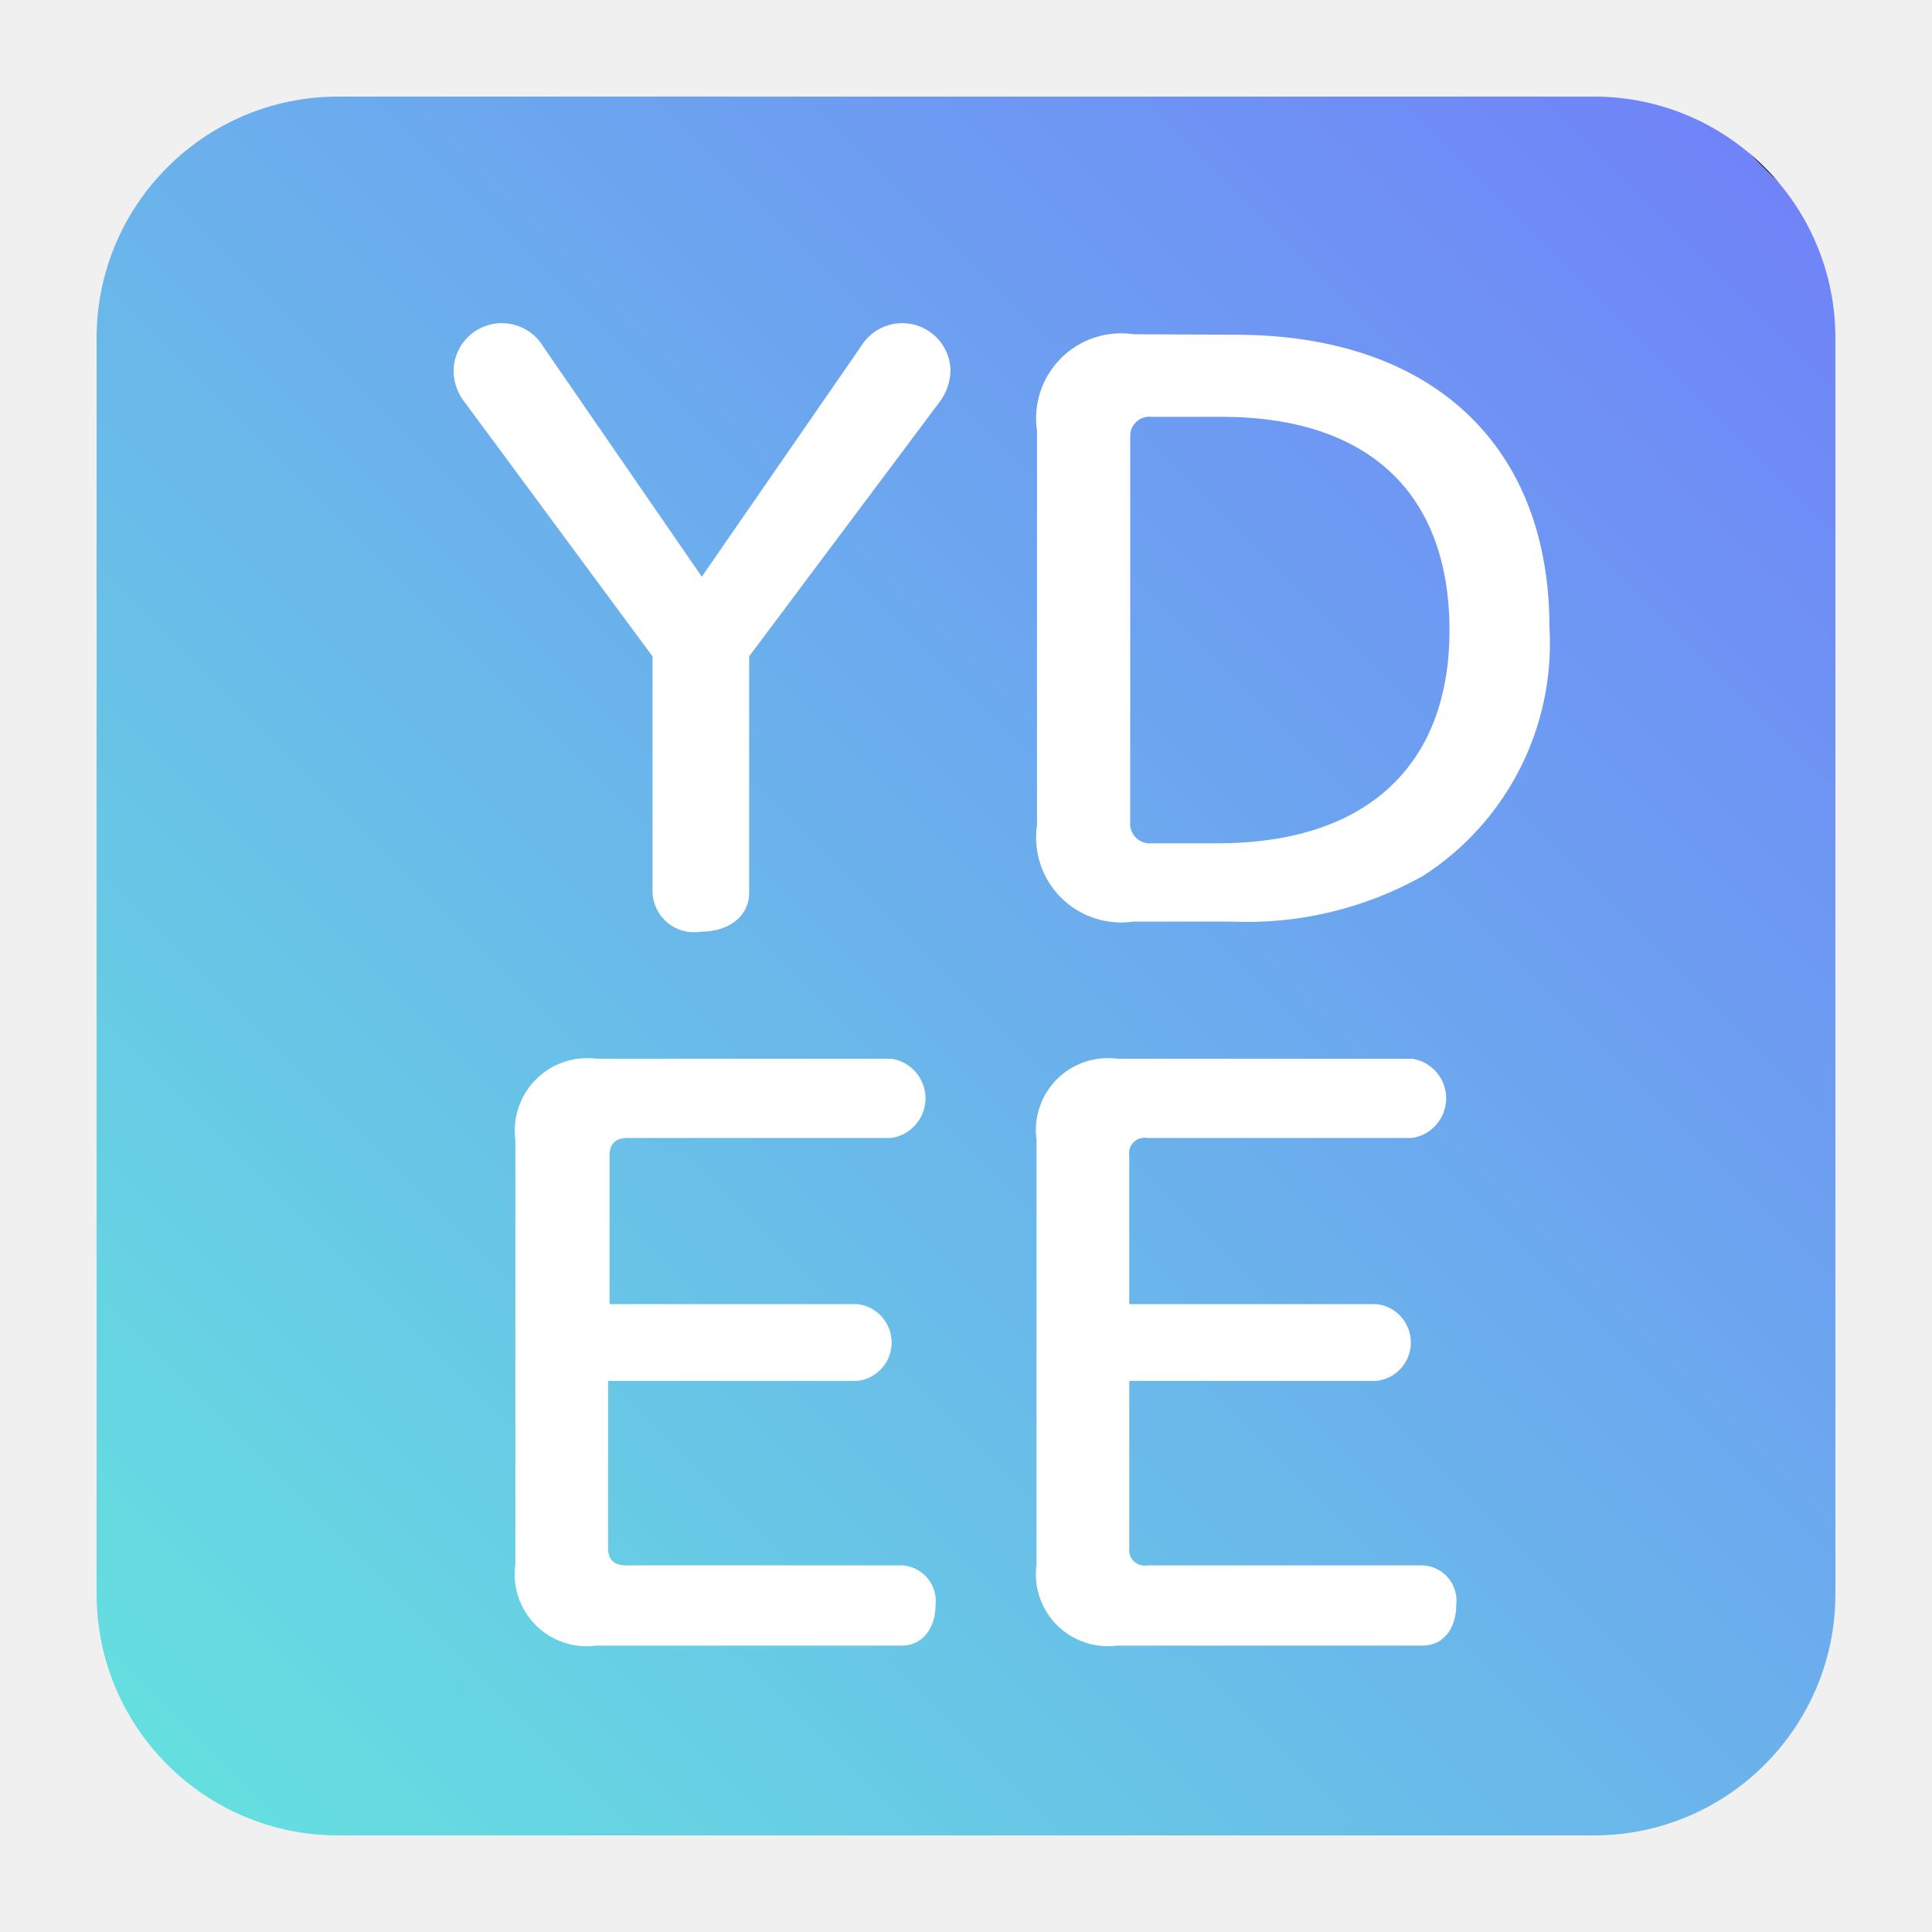
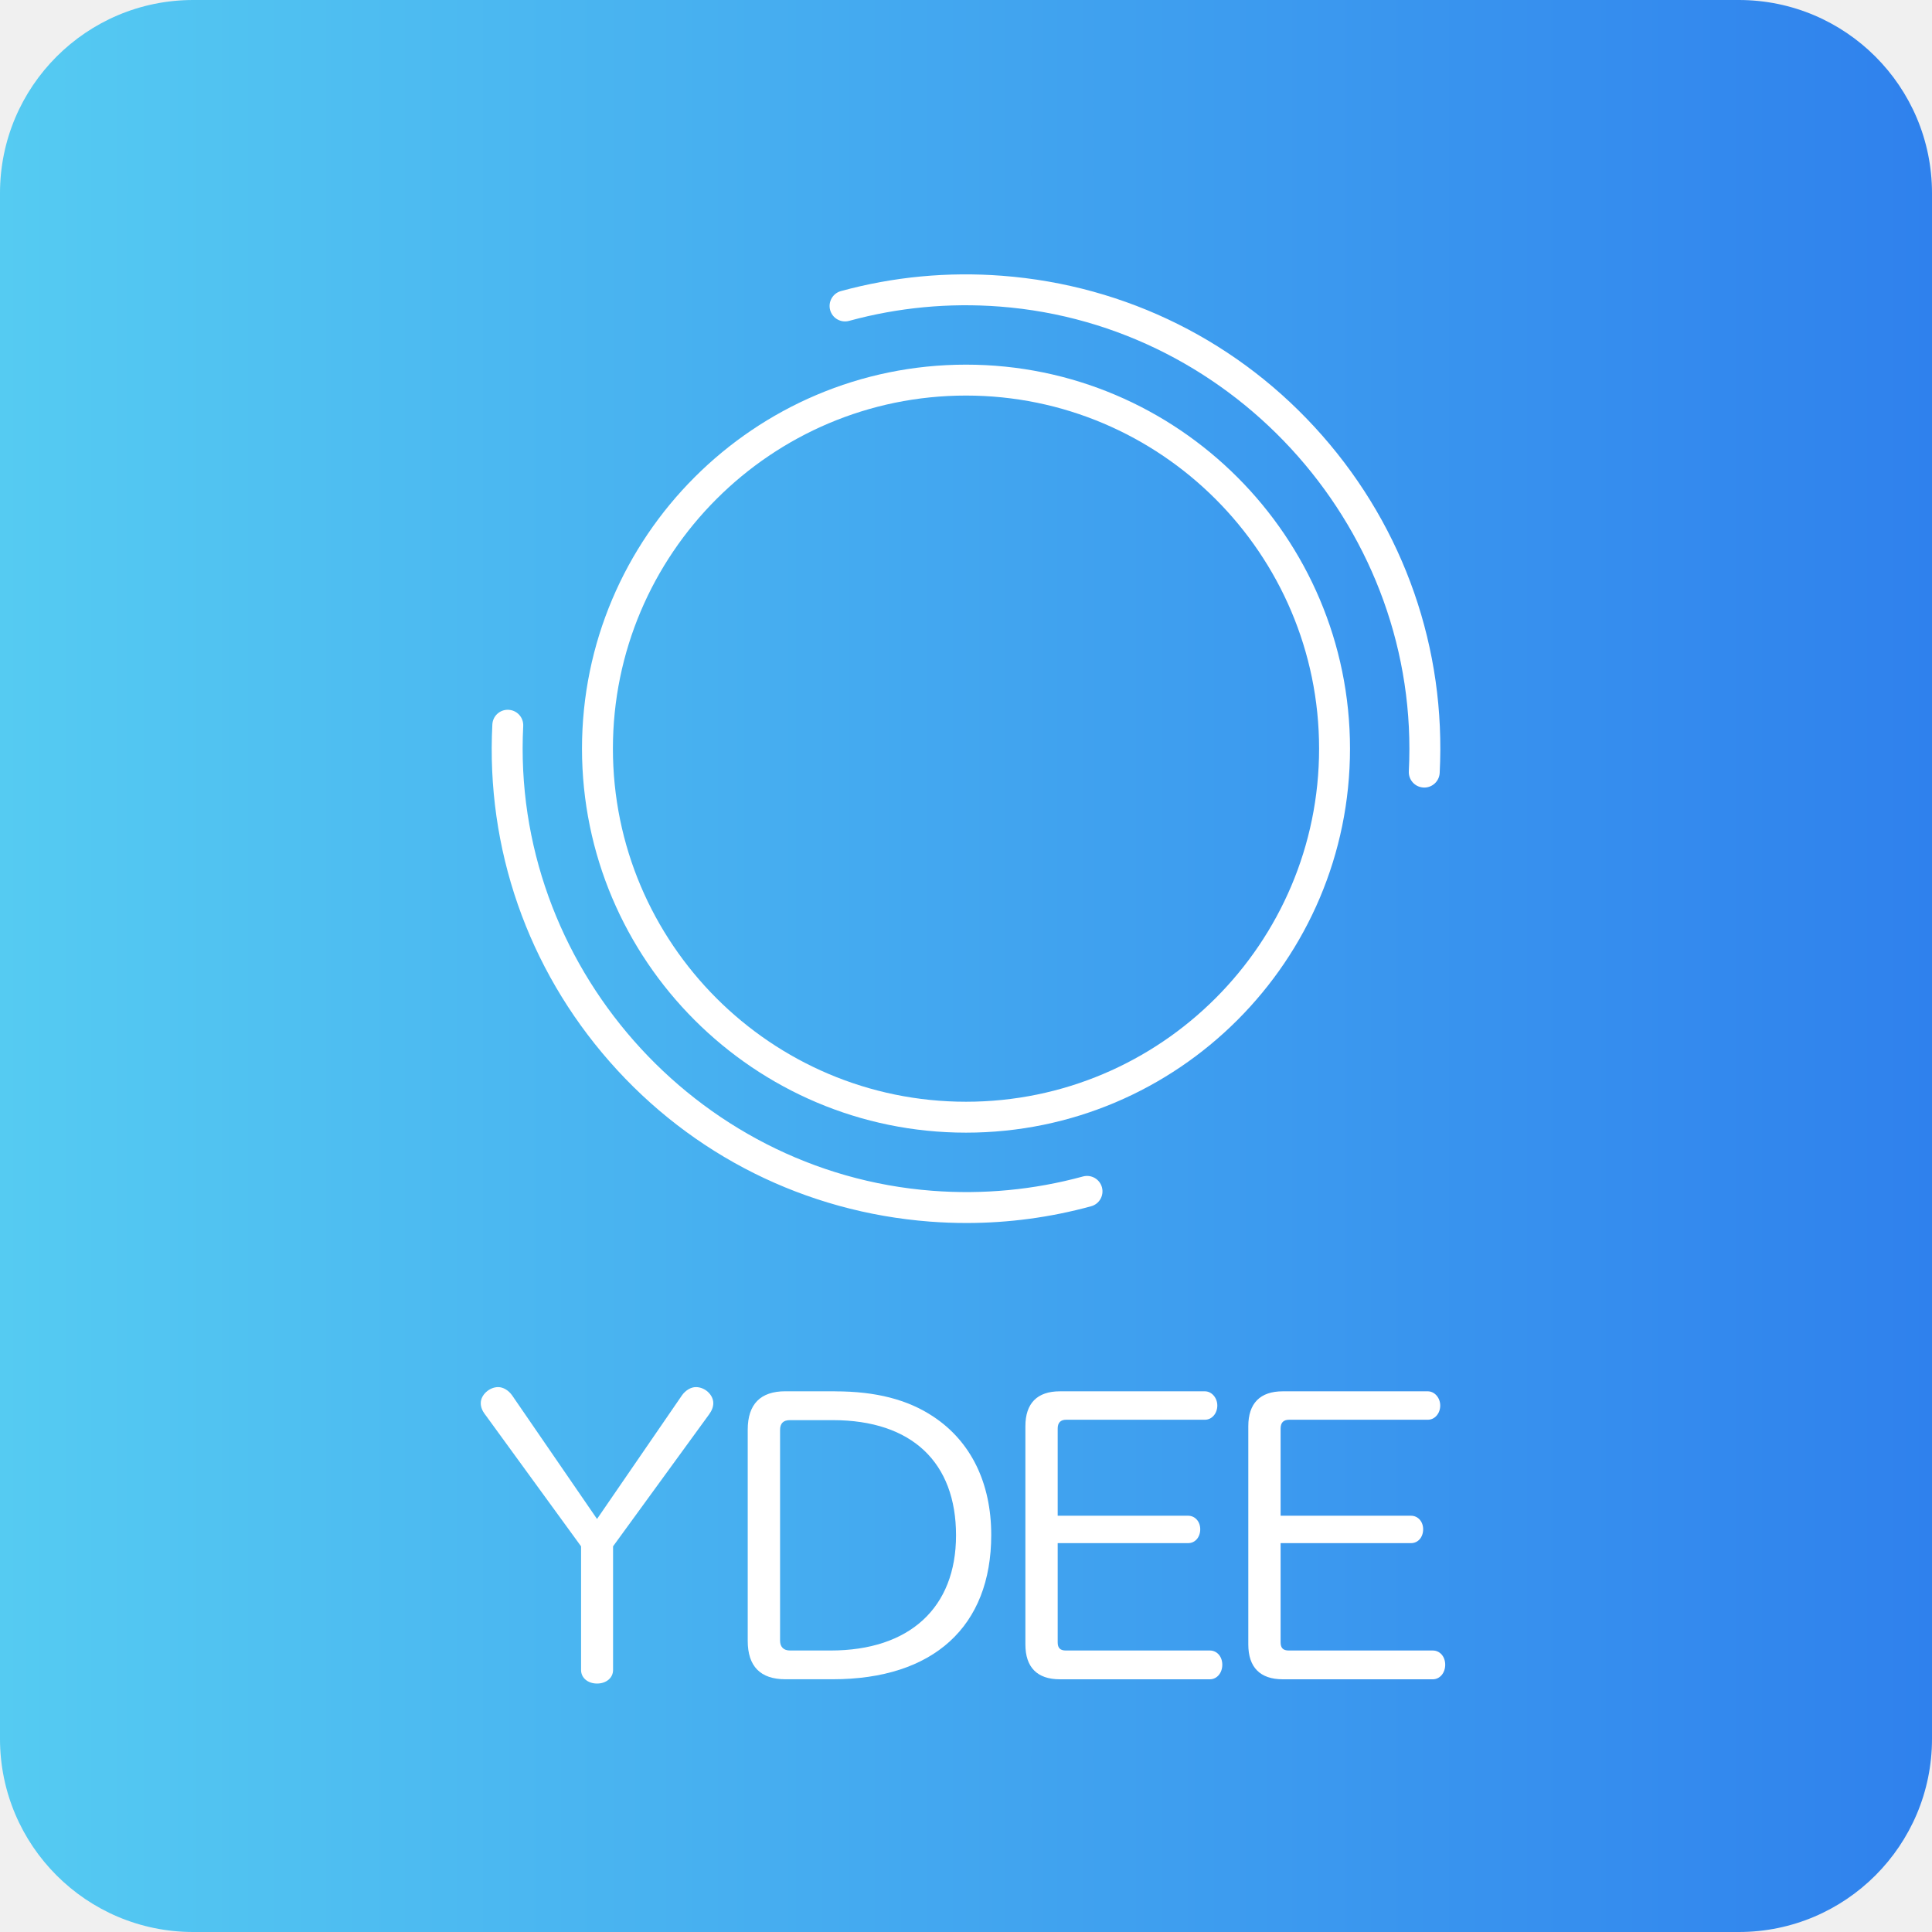
- <svg xmlns="http://www.w3.org/2000/svg" viewBox="0 0 40 40">
+ <svg xmlns="http://www.w3.org/2000/svg" viewBox="0 0 500 500">
  <defs>
-     <style>.cls-1{fill:url(#名称未設定グラデーション_6);}.cls-2{fill:#fff;}</style>
-     <linearGradient id="名称未設定グラデーション_6" x1="3.47" y1="36.53" x2="36.53" y2="3.47" gradientUnits="userSpaceOnUse">
-       <stop offset="0.01" stop-color="#65dee0" />
-       <stop offset="1" stop-color="#7084f8" />
-       <stop offset="1" />
+     <style>.e{fill:#fff;}.f{fill:url(#b);}</style>
+     <linearGradient id="b" x1="0" y1="250" x2="500" y2="250" gradientTransform="matrix(1, 0, 0, 1, 0, 0)" gradientUnits="userSpaceOnUse">
+       <stop offset="0" stop-color="#55cbf2" />
+       <stop offset="1" stop-color="#2f81ed" />
    </linearGradient>
  </defs>
-   <g id="枠">
-     <rect class="cls-1" x="2" y="2" width="36" height="36" rx="5" />
+   <g id="a">
+     <rect class="f" width="500" height="500" rx="50" ry="50" />
  </g>
-   <g id="文字">
-     <path class="cls-2" d="M9.63,8.34a1.07,1.07,0,0,1-.24-.65,1,1,0,0,1,1.86-.51l3.28,4.76,3.29-4.76a1,1,0,0,1,1.86.51,1.14,1.14,0,0,1-.24.65l-3.93,5.25v4.9c0,.47-.41.8-1,.8a.86.86,0,0,1-1-.8v-4.9Z" />
-     <path class="cls-2" d="M25.57,6.93c4.07,0,6.51,2.28,6.51,6.06a5.72,5.72,0,0,1-2.61,5.14,7.45,7.45,0,0,1-4,.95h-2a1.76,1.76,0,0,1-2-2V8.92a1.76,1.76,0,0,1,2-2ZM23.4,17a.41.41,0,0,0,.45.46h1.36c3.06,0,4.8-1.59,4.8-4.41s-1.66-4.42-4.72-4.42H23.85A.4.4,0,0,0,23.4,9Z" />
-     <path class="cls-2" d="M12.59,32.05c0,.24.12.36.38.36h5.71a.74.74,0,0,1,.69.82c0,.5-.29.84-.69.84H12.35a1.49,1.49,0,0,1-1.68-1.68V23.6a1.5,1.5,0,0,1,1.68-1.68h6.11a.83.83,0,0,1,0,1.64H13c-.26,0-.38.12-.38.37V27h5.13a.8.8,0,0,1,0,1.59H12.59Z" />
-     <path class="cls-2" d="M23.38,32.05a.32.32,0,0,0,.37.36h5.71a.73.73,0,0,1,.69.82c0,.5-.28.84-.69.84H23.13a1.49,1.49,0,0,1-1.67-1.68V23.6a1.49,1.49,0,0,1,1.67-1.68h6.11a.83.83,0,0,1,0,1.64H23.75a.32.32,0,0,0-.37.37V27H28.5a.8.8,0,0,1,0,1.59H23.38Z" />
+   <g id="c">
+     <path class="e" d="M250,293.13c-54.8,0-99.38-44.58-99.38-99.38s44.58-99.38,99.38-99.38,99.38,44.58,99.38,99.38-44.58,99.38-99.38,99.38Zm0-190.76c-50.39,0-91.38,40.99-91.38,91.38s40.99,91.38,91.38,91.38,91.38-40.99,91.38-91.38-40.99-91.38-91.38-91.38Z" />
+     <path class="e" d="M250.12,316.51c-3.15,0-6.31-.12-9.48-.36-32.15-2.46-61.58-17.15-82.85-41.38-21.24-24.18-32.03-55.18-30.37-87.28,.11-2.21,1.98-3.92,4.2-3.79,2.21,.11,3.9,1.99,3.79,4.2-3.18,61.61,44.31,115.56,105.85,120.27,13.21,1.01,26.33-.24,39.01-3.7,2.13-.58,4.33,.67,4.91,2.8,.58,2.13-.67,4.33-2.8,4.91-10.53,2.88-21.34,4.33-32.25,4.33Z" />
+     <path class="e" d="M368.6,203.81c-.07,0-.14,0-.21,0-2.21-.11-3.9-1.99-3.79-4.2,3.18-61.61-44.3-115.56-105.84-120.27-13.21-1.01-26.33,.24-39.01,3.7-2.13,.58-4.33-.67-4.91-2.8-.58-2.13,.67-4.33,2.8-4.91,13.57-3.71,27.61-5.04,41.73-3.96,32.15,2.46,61.58,17.15,82.85,41.38,21.24,24.18,32.03,55.18,30.37,87.28-.11,2.14-1.88,3.79-3.99,3.79Z" />
+   </g>
+   <g id="d">
+     <g>
+       <path class="e" d="M125.52,366.06c-.74-1.01-1.1-1.93-1.1-2.94,0-2.12,2.21-4.14,4.51-4.14,1.29,0,2.67,.83,3.59,2.12l21.99,32.01,21.99-32.01c.92-1.29,2.3-2.12,3.59-2.12,2.39,0,4.51,2.02,4.51,4.14,0,1.01-.37,1.93-1.1,2.94l-24.84,34.13v32.01c0,2.02-1.75,3.5-4.14,3.5s-4.14-1.47-4.14-3.5v-32.01l-24.84-34.13Z" />
+       <path class="e" d="M216.14,360.08c10.49,0,18.77,2.12,25.39,6.53,9.75,6.44,15,17.2,15,30.63,0,23.74-15,37.35-41.03,37.35h-12.24c-6.44,0-9.75-3.31-9.75-9.94v-54.65c0-6.62,3.31-9.94,9.75-9.94h12.88Zm-14.26,64.49c0,1.66,.92,2.58,2.58,2.58h10.49c20.42,0,32.47-11.04,32.47-29.81s-11.32-29.81-31.92-29.81h-11.04c-1.75,0-2.58,.83-2.58,2.58v54.46Z" />
+       <path class="e" d="M273.73,425.03c0,1.47,.64,2.12,2.12,2.12h37.26c1.84,0,3.22,1.56,3.22,3.68s-1.38,3.77-3.22,3.77h-38.82c-5.89,0-8.92-3.13-8.92-9.02v-56.49c0-5.89,3.04-9.02,8.92-9.02h37.53c1.75,0,3.22,1.66,3.22,3.68s-1.38,3.68-3.22,3.68h-35.88c-1.47,0-2.21,.74-2.21,2.3v22.54h33.76c1.75,0,3.13,1.47,3.13,3.5s-1.29,3.59-3.13,3.59h-33.76v25.67Z" />
+       <path class="e" d="M331.42,425.03c0,1.47,.64,2.12,2.12,2.12h37.26c1.84,0,3.22,1.56,3.22,3.68s-1.38,3.77-3.22,3.77h-38.82c-5.89,0-8.92-3.13-8.92-9.02v-56.49c0-5.89,3.04-9.02,8.92-9.02h37.53c1.75,0,3.22,1.66,3.22,3.68s-1.38,3.68-3.22,3.68h-35.88c-1.47,0-2.21,.74-2.21,2.3v22.54h33.76c1.75,0,3.13,1.47,3.13,3.5s-1.29,3.59-3.13,3.59h-33.76v25.67Z" />
+     </g>
  </g>
</svg>
